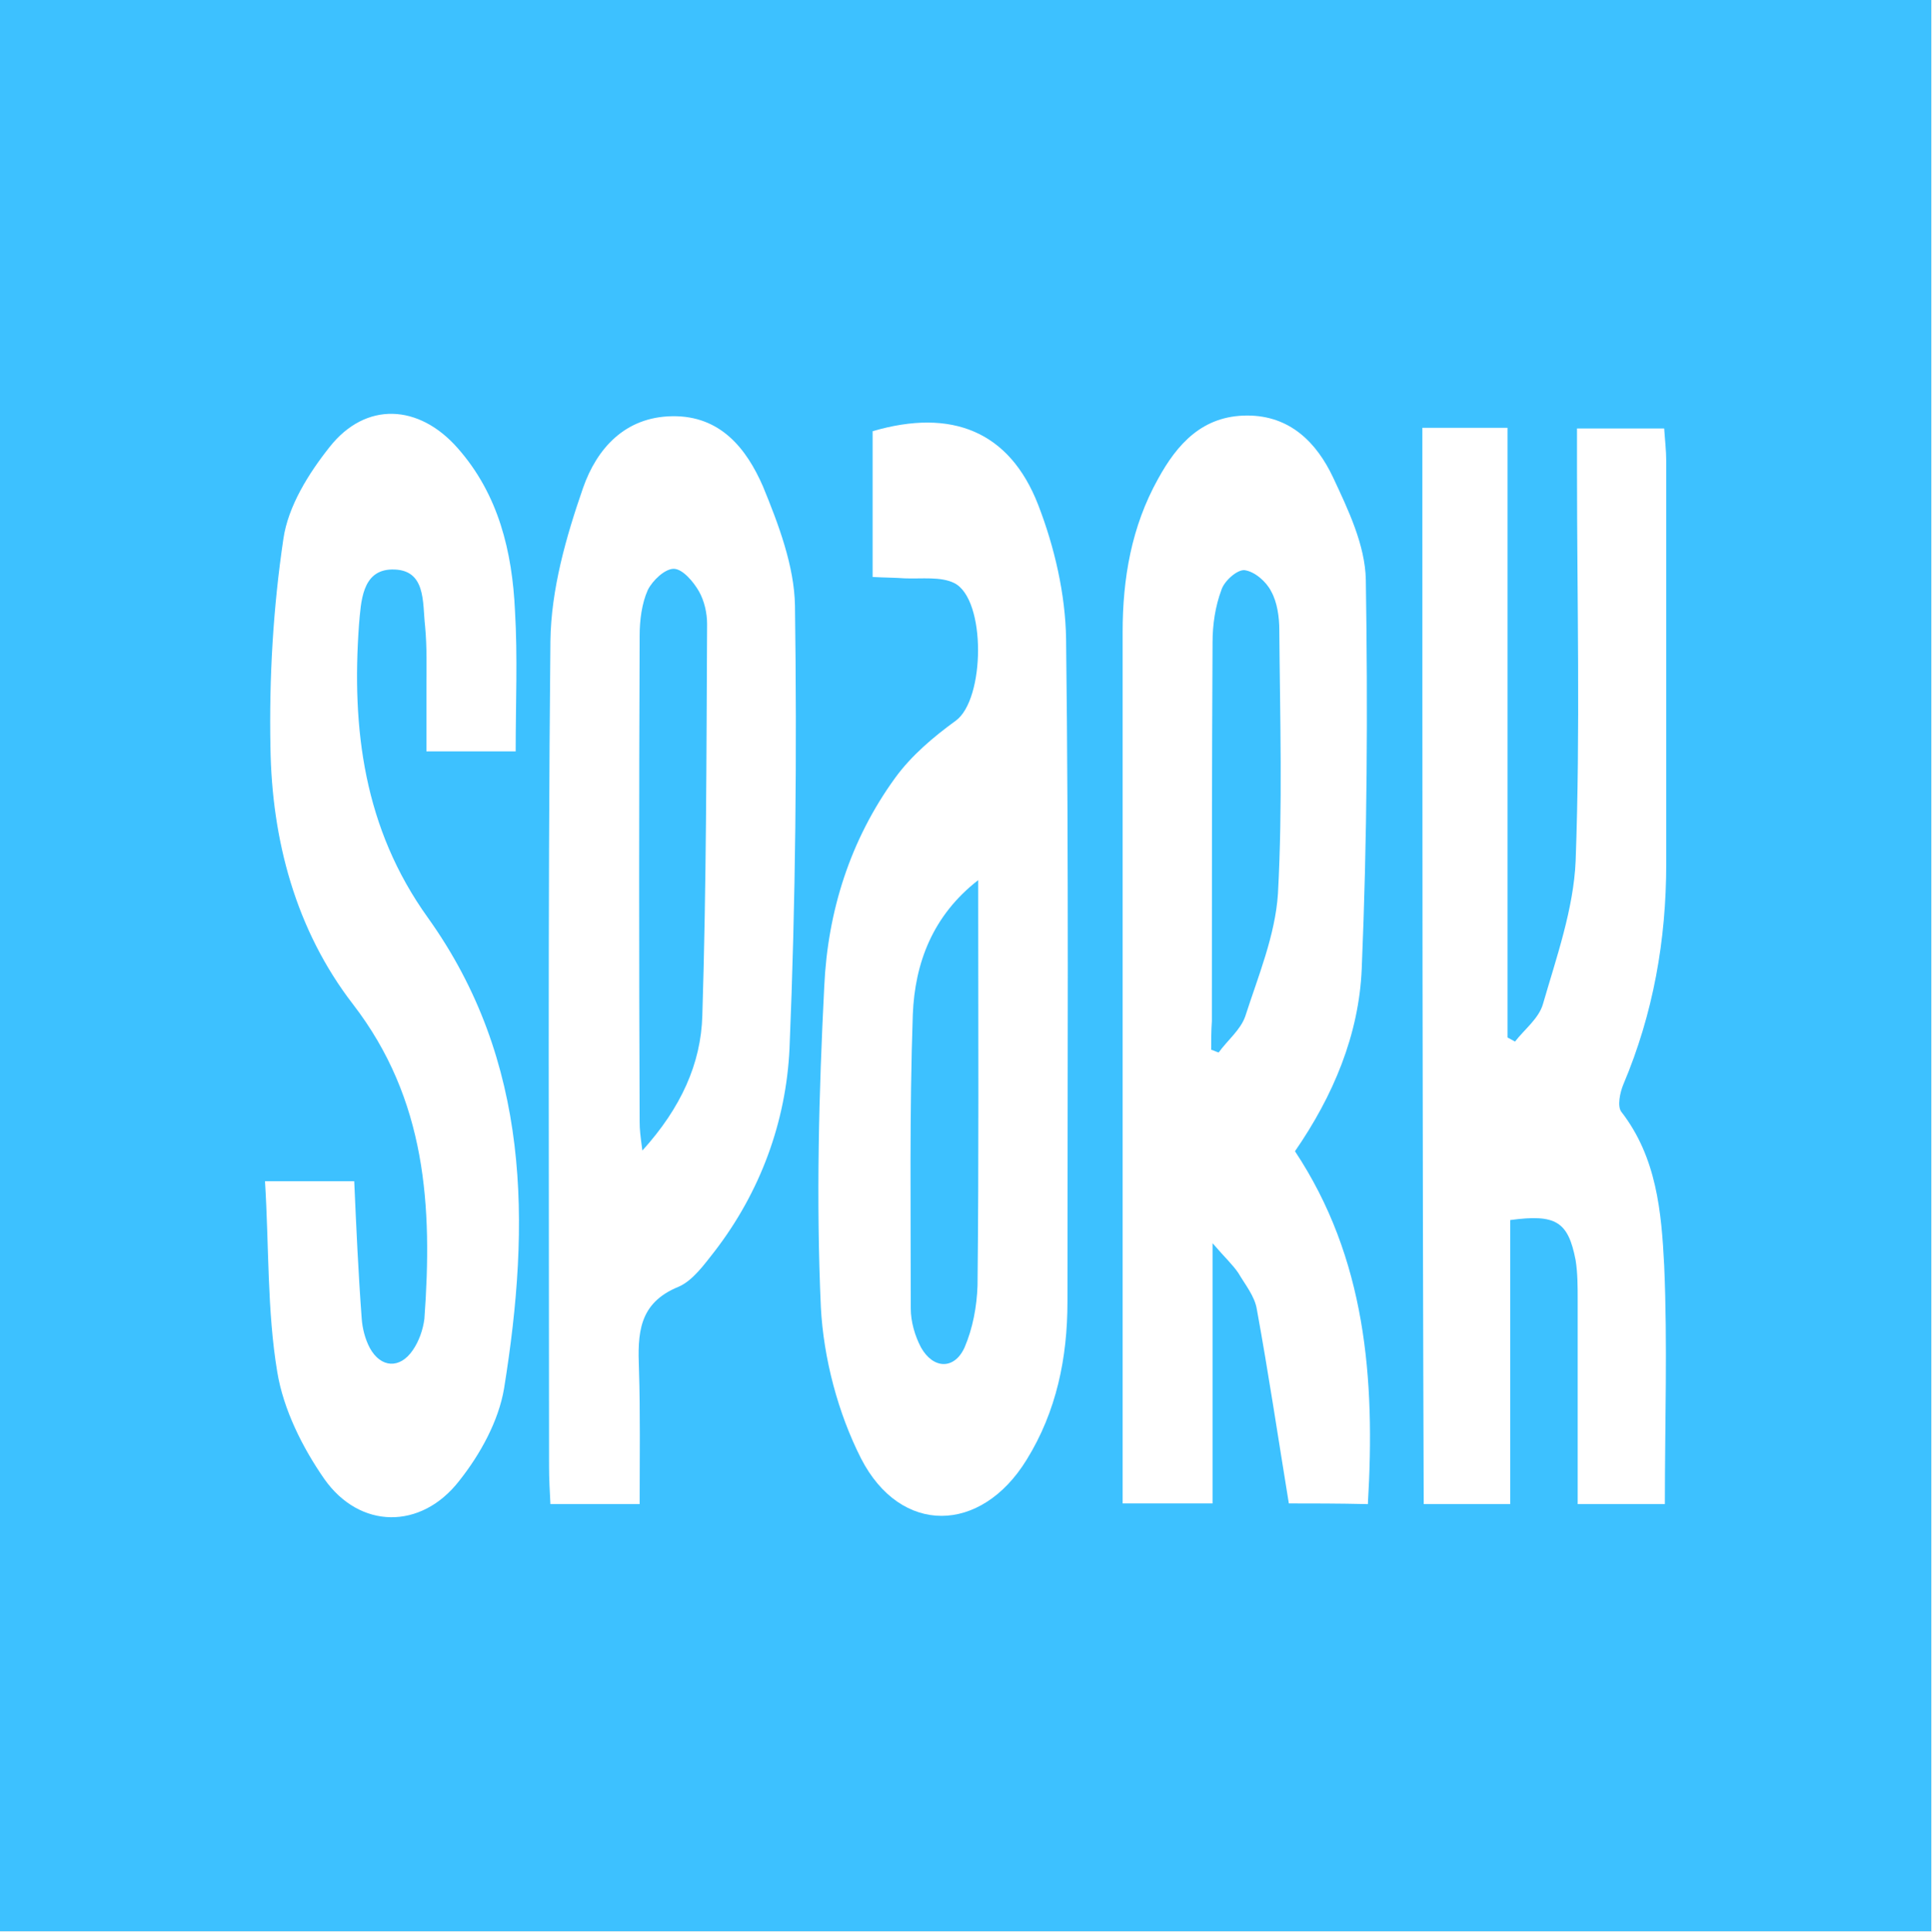
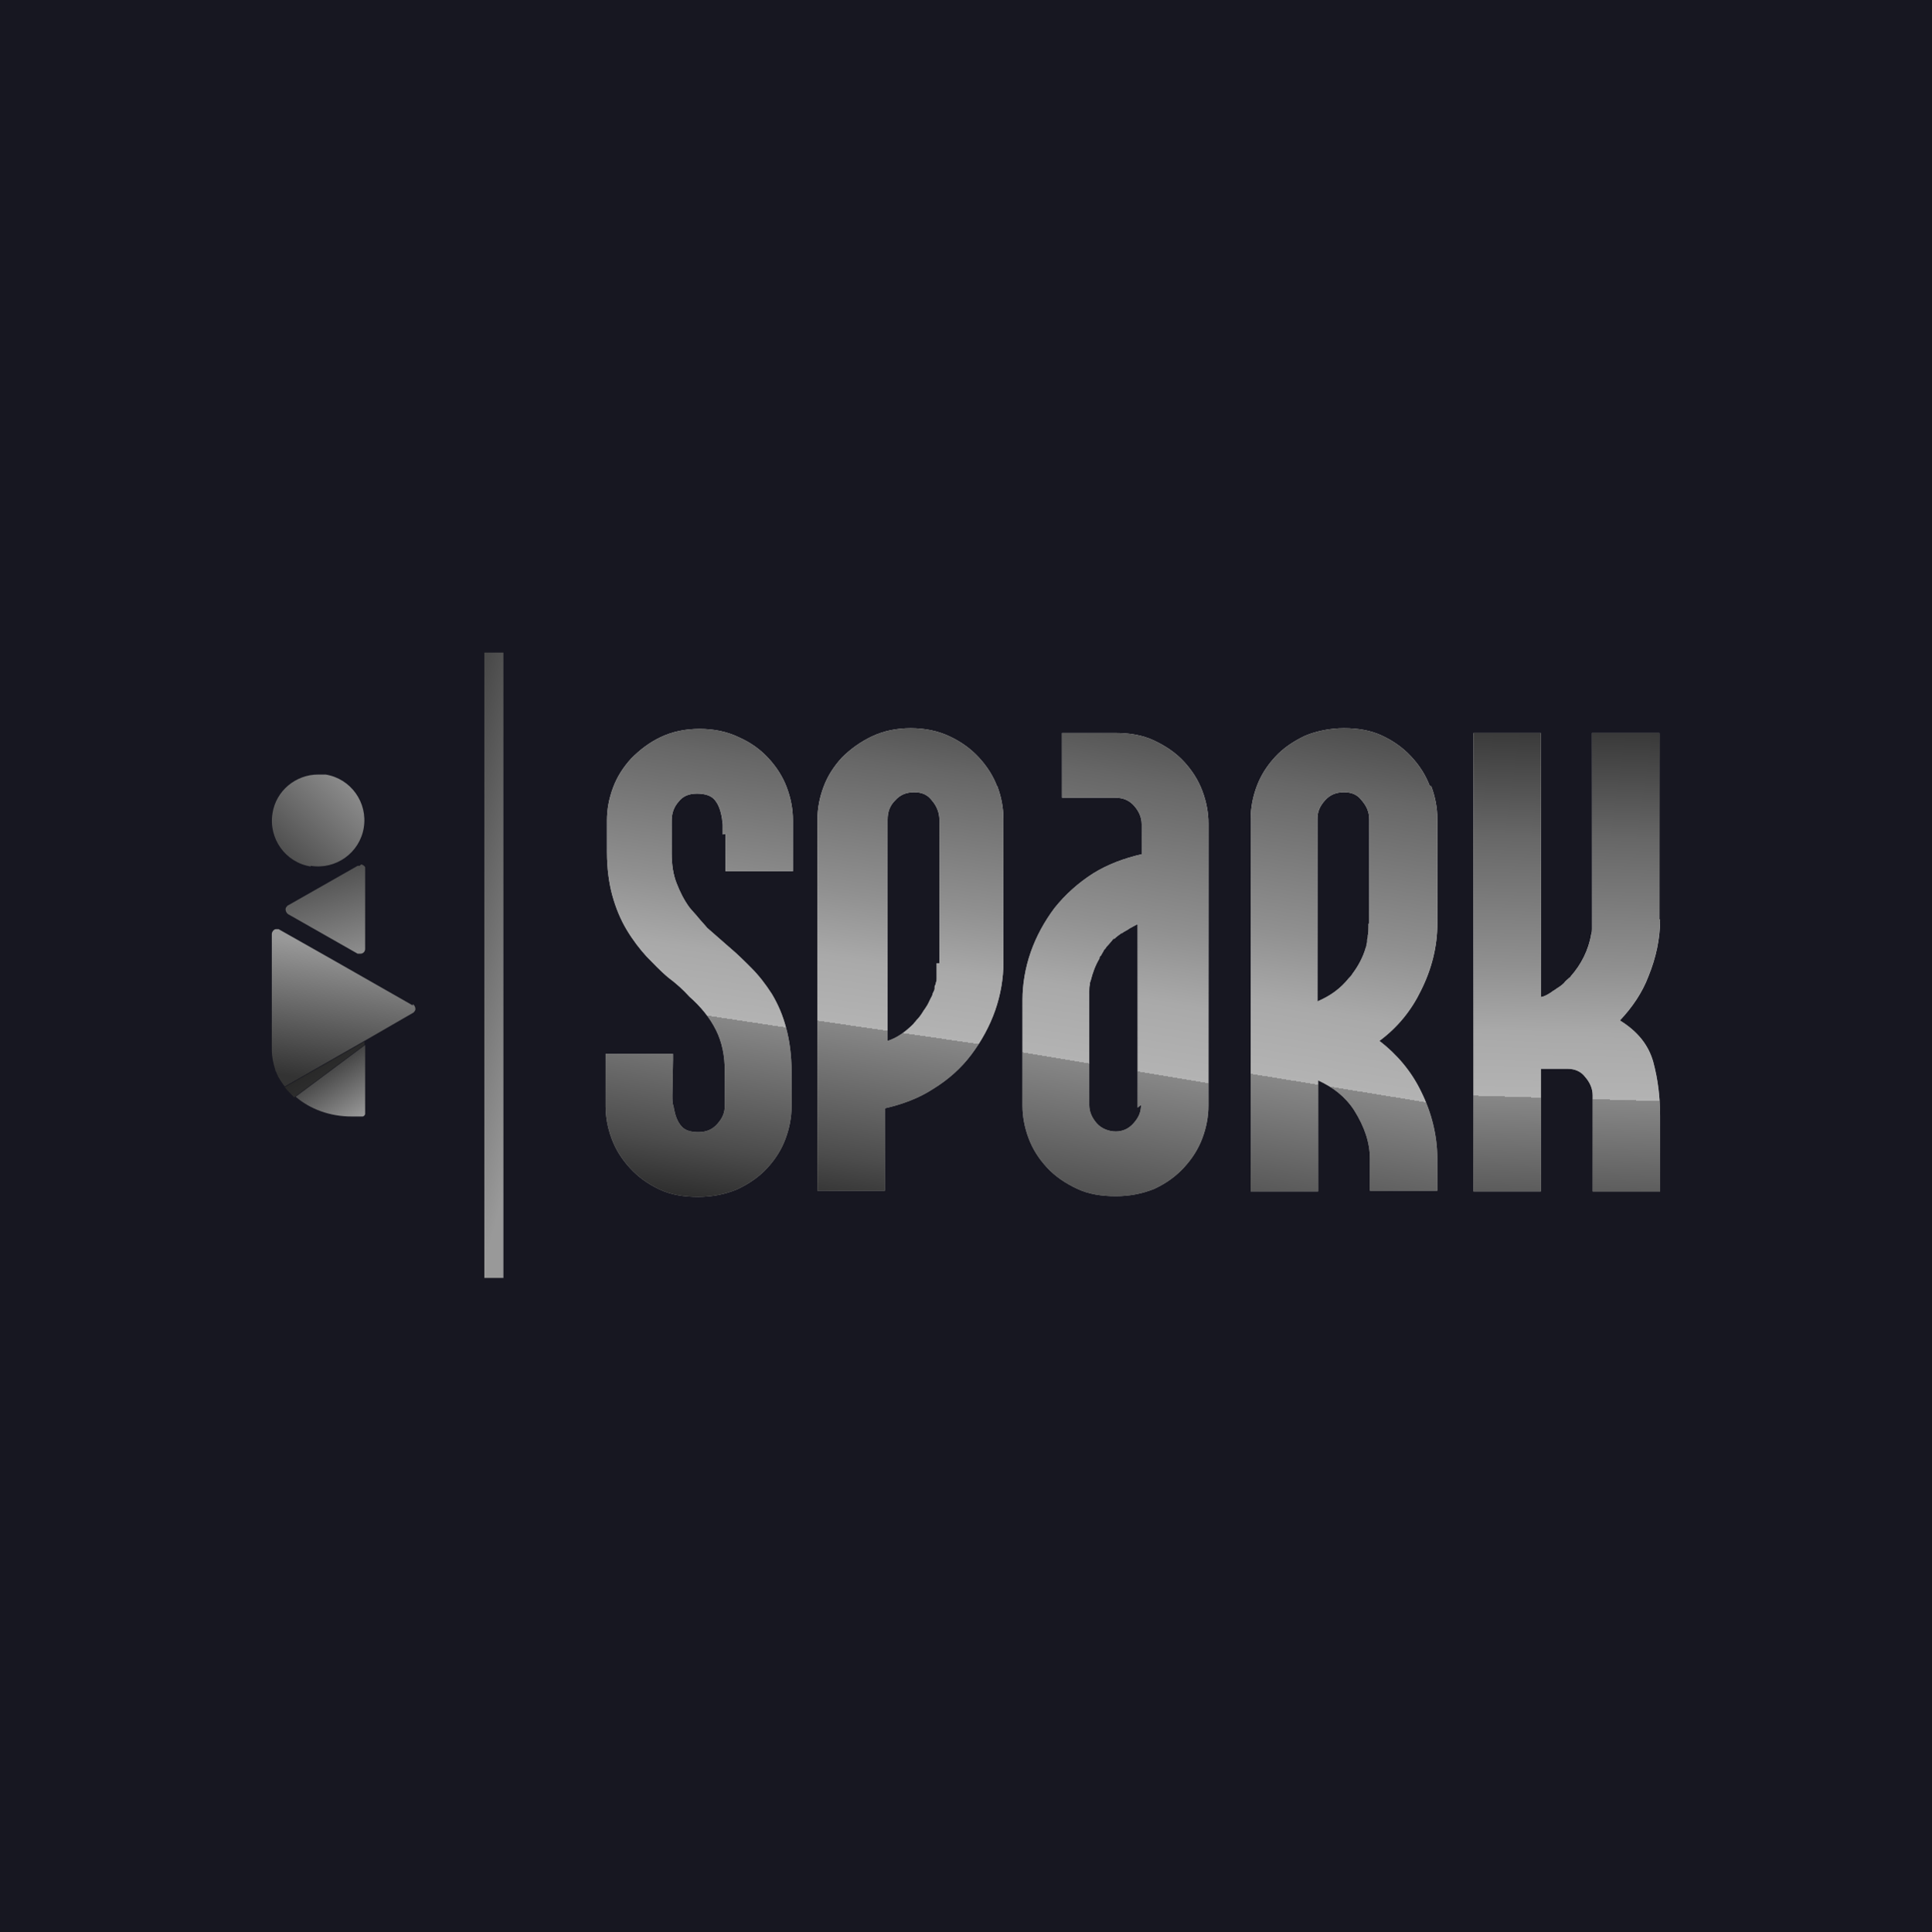
- <svg xmlns="http://www.w3.org/2000/svg" version="1.1" id="Vrstva_1" x="0px" y="0px" viewBox="0 0 283.5 283.5" style="enable-background:new 0 0 283.5 283.5;" xml:space="preserve">
-   <style type="text/css">
- 	.st0{fill:#3DC1FF;}
- 	.st1{fill:#FFFFFF;}
- </style>
-   <rect class="st0" width="283.5" height="283.5" />
+ <svg xmlns="http://www.w3.org/2000/svg" xmlns:xlink="http://www.w3.org/1999/xlink" version="1.1" viewBox="0 0 283.5 283.5">
+   <defs>
+     <style>
+       .cls-1 {
+         fill: url(#Nepojmenovaný_přechod_5-4);
+       }
+ 
+       .cls-2 {
+         fill: url(#Nepojmenovaný_přechod_5-2);
+       }
+ 
+       .cls-3 {
+         fill: url(#Nepojmenovaný_přechod_5-3);
+       }
+ 
+       .cls-4 {
+         fill: url(#Nepojmenovaný_přechod_5-5);
+       }
+ 
+       .cls-5 {
+         fill: url(#Nepojmenovaný_přechod_16-3);
+       }
+ 
+       .cls-6 {
+         fill: url(#Nepojmenovaný_přechod_16-2);
+       }
+ 
+       .cls-7 {
+         fill: url(#Nepojmenovaný_přechod_16-5);
+       }
+ 
+       .cls-8 {
+         fill: url(#Nepojmenovaný_přechod_16-4);
+       }
+ 
+       .cls-9 {
+         fill: url(#Nepojmenovaný_přechod_11-2);
+       }
+ 
+       .cls-10 {
+         fill: url(#Nepojmenovaný_přechod_11-3);
+       }
+ 
+       .cls-11 {
+         fill: url(#Nepojmenovaný_přechod_11-4);
+       }
+ 
+       .cls-12 {
+         fill: url(#Nepojmenovaný_přechod_16);
+       }
+ 
+       .cls-13 {
+         fill: url(#Nepojmenovaný_přechod_11);
+       }
+ 
+       .cls-14 {
+         fill: url(#Nepojmenovaný_přechod_6);
+       }
+ 
+       .cls-15 {
+         fill: url(#Nepojmenovaný_přechod_5);
+       }
+ 
+       .cls-16 {
+         fill: url(#Nepojmenovaný_přechod_8);
+       }
+ 
+       .cls-17 {
+         fill: #171721;
+       }
+     </style>
+     <linearGradient id="Nepojmenovaný_přechod_5" data-name="Nepojmenovaný přechod 5" x1="91" y1="110" x2="121.5" y2="200.2" gradientTransform="translate(0 286) scale(1 -1)" gradientUnits="userSpaceOnUse">
+       <stop offset="0" stop-color="#999" />
+       <stop offset=".2" stop-color="#9b9b9b" />
+       <stop offset=".3" stop-color="#a3a3a3" />
+       <stop offset=".4" stop-color="#b2b2b2" />
+       <stop offset=".5" stop-color="#c6c6c6" />
+       <stop offset=".5" stop-color="#ccc" />
+       <stop offset=".6" stop-color="#ccc" />
+       <stop offset="1" stop-color="#ccc" />
+     </linearGradient>
+     <linearGradient id="Nepojmenovaný_přechod_5-2" data-name="Nepojmenovaný přechod 5" x1="119.2" y1="106.9" x2="147.4" y2="199.5" xlink:href="#Nepojmenovaný_přechod_5" />
+     <linearGradient id="Nepojmenovaný_přechod_5-3" data-name="Nepojmenovaný přechod 5" x1="191.9" y1="107.1" x2="205.3" y2="189.4" xlink:href="#Nepojmenovaný_přechod_5" />
+     <linearGradient id="Nepojmenovaný_přechod_5-4" data-name="Nepojmenovaný přechod 5" x1="155.7" y1="109.5" x2="177.5" y2="191.4" xlink:href="#Nepojmenovaný_přechod_5" />
+     <linearGradient id="Nepojmenovaný_přechod_5-5" data-name="Nepojmenovaný přechod 5" x1="228.9" y1="109.8" x2="231" y2="182.3" xlink:href="#Nepojmenovaný_přechod_5" />
+     <linearGradient id="Nepojmenovaný_přechod_6" data-name="Nepojmenovaný přechod 6" x1="54.5" y1="149" x2="146.3" y2="124.9" gradientTransform="translate(0 286) scale(1 -1)" gradientUnits="userSpaceOnUse">
+       <stop offset="0" stop-color="#333" />
+       <stop offset=".3" stop-color="#999" />
+     </linearGradient>
+     <linearGradient id="Nepojmenovaný_přechod_11" data-name="Nepojmenovaný přechod 11" x1="47.2" y1="130.6" x2="66" y2="101.3" gradientTransform="translate(0 286) scale(1 -1)" gradientUnits="userSpaceOnUse">
+       <stop offset="0" stop-color="#333" />
+       <stop offset=".3" stop-color="#999" />
+     </linearGradient>
+     <linearGradient id="Nepojmenovaný_přechod_8" data-name="Nepojmenovaný přechod 8" x1="50.1" y1="125.8" x2="44" y2="135.7" gradientTransform="translate(0 286) scale(1 -1)" gradientUnits="userSpaceOnUse">
+       <stop offset="0" stop-color="#333" />
+       <stop offset="1" stop-color="#1a1a1a" />
+     </linearGradient>
+     <linearGradient id="Nepojmenovaný_přechod_11-2" data-name="Nepojmenovaný přechod 11" x1="45.3" y1="163.5" x2="65.1" y2="95.5" xlink:href="#Nepojmenovaný_přechod_11" />
+     <linearGradient id="Nepojmenovaný_přechod_11-3" data-name="Nepojmenovaný přechod 11" x1="48.1" y1="127.2" x2="57.6" y2="192.9" xlink:href="#Nepojmenovaný_přechod_11" />
+     <linearGradient id="Nepojmenovaný_přechod_11-4" data-name="Nepojmenovaný přechod 11" x1="37.3" y1="156.1" x2="92" y2="211.5" xlink:href="#Nepojmenovaný_přechod_11" />
+     <linearGradient id="Nepojmenovaný_přechod_16" data-name="Nepojmenovaný přechod 16" x1="97.3" y1="109" x2="111.6" y2="203.2" gradientTransform="translate(0 286) scale(1 -1)" gradientUnits="userSpaceOnUse">
+       <stop offset="0" stop-color="#1a1a1a" />
+       <stop offset="0" stop-color="#272727" />
+       <stop offset=".1" stop-color="#4c4c4c" />
+       <stop offset=".3" stop-color="#878787" />
+       <stop offset=".3" stop-color="#b3b3b3" />
+       <stop offset=".4" stop-color="#a9a9a9" />
+       <stop offset=".5" stop-color="#909090" />
+       <stop offset=".7" stop-color="#676767" />
+       <stop offset=".9" stop-color="#2f2f2f" />
+       <stop offset="1" stop-color="#000" />
+     </linearGradient>
+     <linearGradient id="Nepojmenovaný_přechod_16-2" data-name="Nepojmenovaný přechod 16" x1="126.6" y1="105.9" x2="140.5" y2="201.6" xlink:href="#Nepojmenovaný_přechod_16" />
+     <linearGradient id="Nepojmenovaný_přechod_16-3" data-name="Nepojmenovaný přechod 16" x1="189.9" y1="94.8" x2="207.1" y2="200.5" xlink:href="#Nepojmenovaný_přechod_16" />
+     <linearGradient id="Nepojmenovaný_přechod_16-4" data-name="Nepojmenovaný přechod 16" x1="157.9" y1="98.1" x2="175.2" y2="202.3" xlink:href="#Nepojmenovaný_přechod_16" />
+     <linearGradient id="Nepojmenovaný_přechod_16-5" data-name="Nepojmenovaný přechod 16" x1="228.5" y1="96.1" x2="231.3" y2="191.7" xlink:href="#Nepojmenovaný_přechod_16" />
+   </defs>
  <g>
-     <g>
-       <path class="st1" d="M189.2,220.7c-1.6-9.8-3-19.2-4.7-28.5c-0.3-1.9-1.7-3.6-2.7-5.3c-0.8-1.2-1.9-2.2-3.8-4.4    c0,13.5,0,25.7,0,38.2c-4.6,0-8.5,0-13.2,0c0-1.7,0-3.5,0-5.2c0-40.9,0-81.8,0-122.7c0-7.9,1.3-15.5,5.2-22.5    c2.8-5.1,6.5-9.3,13.1-9.3c6.3,0,10.2,4,12.6,9.1c2.2,4.7,4.7,9.9,4.8,15c0.3,19,0.2,38.1-0.6,57.1c-0.4,9.7-4.2,18.7-9.8,26.8    c10.4,15.7,11.8,33.3,10.7,51.8C196.5,220.7,192.5,220.7,189.2,220.7z M177.8,154.1c0.4,0.1,0.7,0.3,1.1,0.4    c1.3-1.8,3.2-3.3,3.9-5.3c1.9-5.9,4.4-11.9,4.8-18c0.7-12.9,0.3-25.8,0.2-38.7c0-1.9-0.3-4.1-1.2-5.7c-0.7-1.4-2.4-2.9-3.9-3.1    c-1.1-0.1-3,1.6-3.4,2.9c-0.9,2.4-1.3,5.1-1.3,7.7c-0.1,18.5-0.1,37.1-0.1,55.6C177.8,151.3,177.8,152.7,177.8,154.1z" />
-       <path class="st1" d="M208.8,62.8c4.3,0,8.2,0,12.5,0c0,30,0,59.8,0,89.5c0.4,0.2,0.7,0.4,1.1,0.6c1.4-1.8,3.5-3.4,4.1-5.5    c2-6.9,4.5-14,4.8-21c0.7-19.2,0.2-38.4,0.2-57.6c0-1.8,0-3.6,0-5.9c4.3,0,8.3,0,12.8,0c0.1,1.6,0.3,3.2,0.3,4.8    c0,19.7,0,39.4,0,59.1c0,11.2-1.9,22-6.3,32.4c-0.5,1.2-0.9,3.2-0.3,4c5.2,6.7,5.9,14.7,6.3,22.6c0.5,11.5,0.1,23.1,0.1,35    c-4.2,0-8.3,0-12.8,0c0-10.1,0-20,0-29.9c0-2,0-4-0.3-5.9c-1.1-5.7-2.9-6.8-9.6-5.9c0,13.8,0,27.6,0,41.7c-4.4,0-8.3,0-12.7,0    C208.8,168.2,208.8,115.7,208.8,62.8z" />
-       <path class="st1" d="M128.1,84.7c0-7.5,0-14.5,0-21.4c11.6-3.4,20.1,0,24.3,10.8c2.4,6.2,4,13.1,4.1,19.7    c0.4,32.4,0.2,64.9,0.2,97.3c0,8.2-1.6,16.1-6,23.2c-6.7,10.9-18.5,11.1-24.3-0.2c-3.4-6.7-5.5-14.7-5.9-22.2    c-0.7-15.7-0.3-31.4,0.5-47.1c0.5-11,3.8-21.5,10.4-30.6c2.4-3.3,5.6-6,8.9-8.4c4.3-3.1,4.5-17.8-0.2-20.2c-2-1-4.8-0.6-7.3-0.7    C131.5,84.8,130,84.8,128.1,84.7z M143.6,129.2c-6.7,5.2-9.3,12.2-9.6,19.7c-0.5,14.4-0.3,28.8-0.3,43.2c0,1.9,0.6,4,1.5,5.7    c1.8,3.2,4.9,3.3,6.4,0c1.2-2.8,1.8-6,1.9-9.1c0.2-18.5,0.1-37.1,0.1-55.6C143.6,131.8,143.6,130.5,143.6,129.2z" />
-       <path class="st1" d="M93.9,220.8c-4.7,0-8.6,0-13.1,0c-0.1-2-0.2-3.7-0.2-5.5c0-40.4-0.2-80.8,0.2-121.2    c0.1-7.6,2.3-15.3,4.8-22.5c2-5.7,6.1-10.4,13.1-10.5c7.1-0.1,10.9,4.8,13.3,10.3c2.3,5.6,4.6,11.7,4.7,17.5    c0.3,21.7,0.1,43.4-0.8,65c-0.5,10.8-4.3,21.1-11,29.8c-1.5,1.9-3.2,4.3-5.3,5.2c-5.9,2.4-6,6.9-5.8,12.1    C94,207.4,93.9,213.9,93.9,220.8z M94.3,168.9c5.7-6.3,8.6-12.8,8.8-19.8c0.6-19.2,0.6-38.3,0.7-57.5c0-1.6-0.4-3.4-1.2-4.8    c-0.8-1.4-2.4-3.3-3.7-3.3c-1.3,0-3.1,1.7-3.8,3.1c-0.9,2-1.2,4.5-1.2,6.7c-0.1,23.8-0.1,47.6,0,71.4    C93.9,165.8,94,166.7,94.3,168.9z" />
-       <path class="st1" d="M62.6,110.3c0-3.1,0-6.1,0-9c0-3.1,0.1-6.3-0.2-9.4c-0.4-3.5,0.2-8.4-4.9-8.3c-4.4,0.1-4.5,4.8-4.8,8.1    c-1.1,15.3,0.7,29.9,10.1,43c15.1,21.1,15.1,44.9,11.2,69.1c-0.8,4.8-3.5,9.7-6.6,13.6c-5.6,7.2-14.6,7.1-19.8-0.3    c-3.2-4.6-6-10.2-6.9-15.7c-1.5-9-1.2-18.4-1.8-28c4.9,0,8.9,0,13.1,0c0.3,6.8,0.6,13.5,1.1,20.2c0.1,1.4,0.5,3,1.2,4.3    c1.6,2.9,4.4,3.1,6.3,0.3c0.9-1.3,1.5-3,1.7-4.6c1.2-16.5,0.3-32.2-10.5-46.2c-8.4-10.9-11.9-24.1-12.1-37.7    c-0.2-10.2,0.4-20.5,1.9-30.6c0.7-4.8,3.7-9.6,6.8-13.5c5.3-6.7,13.1-6.3,18.8,0.2c6,6.8,8,15.2,8.4,23.9    c0.4,6.7,0.1,13.5,0.1,20.6C71.4,110.3,67.3,110.3,62.6,110.3z" />
+     <g id="Vrstva_1">
+       <g id="Vrstva_1-2" data-name="Vrstva_1">
+         <rect class="cls-17" x="-.8" width="285" height="285" />
+         <g>
+           <g id="LOGO_SPARK">
+             <path class="cls-15" d="M106.5,122.4v5.5h9.9s0-7.5,0-7.5c0-1.6-.3-3.2-.9-4.8-.6-1.6-1.5-3-2.7-4.3-1.2-1.3-2.6-2.3-4.4-3.1-1.7-.8-3.6-1.2-5.7-1.2s-4,.4-5.7,1.2c-1.7.8-3.1,1.9-4.3,3.1-1.2,1.3-2.1,2.7-2.7,4.3-.6,1.6-.9,3.2-.9,4.8v4.7c0,2.4.3,4.6.8,6.4.5,1.8,1.2,3.5,2.1,5,.9,1.5,1.9,2.8,2.9,3.9,1,1,2,2.1,3.2,3.1h0c1.2.9,2.2,1.8,3.1,2.8h0c1.7,1.5,3,3.1,3.9,4.9.9,1.8,1.3,3.8,1.3,6.1v5c0,1-.3,1.8-1.1,2.7-.7.8-1.6,1.2-2.8,1.2s-2-.3-2.5-.9c-.6-.7-.9-1.6-1.1-2.7h0c0,0,0-.1,0-.1-.2-.5-.2-1.1-.2-1.6s.1-5.3.1-5.3v-.9s-9.9,0-9.9,0v7.7c0,1.6.3,3.2.9,4.8.6,1.6,1.5,3,2.7,4.3,1.2,1.3,2.6,2.3,4.3,3.1,1.7.8,3.6,1.1,5.7,1.1s4-.4,5.7-1.1c1.7-.8,3.2-1.8,4.4-3.1,1.2-1.3,2.1-2.7,2.7-4.3.6-1.6.9-3.2.9-4.8v-5c0-2.5-.3-4.7-.8-6.5-.5-1.9-1.2-3.5-2.1-5-.9-1.4-1.9-2.7-3-3.8-1-1-2.1-2.1-3.3-3.1l-3.2-2.8c-.4-.5-.9-1-1.3-1.5-.4-.5-.9-1-1.3-1.5-.8-1.1-1.4-2.3-1.9-3.6-.5-1.3-.7-2.7-.7-4.4v-4.7c0-1.1.3-2,1-2.8.6-.8,1.5-1.2,2.7-1.2s2.1.3,2.6.9c.6.7.9,1.6,1.1,2.8,0,.3.1.6.1.9,0,.4,0,.7,0,1.1v.3h0Z" />
+             <path class="cls-2" d="M146.4,115.5c-.6-1.6-1.5-3-2.7-4.3-1.2-1.3-2.6-2.3-4.3-3.1-1.7-.8-3.6-1.2-5.7-1.2s-4,.4-5.7,1.2c-1.7.8-3.2,1.9-4.4,3.1-1.2,1.3-2.1,2.7-2.7,4.3-.6,1.6-.9,3.2-.9,4.8v54.5h9.9v-12.1c2.6-.6,5-1.5,7-2.8,2.3-1.4,4.2-3.1,5.7-5.1,1.5-2,2.7-4.2,3.5-6.5.8-2.3,1.2-4.7,1.2-7v-21.1c0-1.6-.3-3.2-.9-4.8h0ZM137.5,141.4c0,.3,0,.6,0,1,0,0,0,.2,0,.3,0,.2,0,.4,0,.6,0,.1,0,.3,0,.4,0,.2,0,.3-.1.5,0,.2-.1.4-.2.6,0,0,0,.2,0,.3,0,.3-.2.5-.3.8,0,0,0,0,0,0,0,.2-.2.5-.3.7-.2.4-.4.9-.7,1.3-.1.2-.3.4-.4.6,0,0,0,0,0,0h0c-.3.5-.6.9-1,1.3,0,0,0,0,0,0-.1.2-.3.3-.4.5-1.2,1.2-2.5,2.1-3.8,2.5v-32.5c0-1.1.3-2,1.1-2.8.7-.8,1.6-1.2,2.8-1.2s2,.4,2.6,1.2c.7.8,1.1,1.8,1.1,2.8v21.1Z" />
+             <path class="cls-3" d="M209.9,115.4c-.6-1.6-1.5-3-2.7-4.3-1.2-1.3-2.6-2.3-4.3-3.1-1.7-.8-3.6-1.1-5.6-1.1s-4,.4-5.7,1.1c-1.7.8-3.2,1.8-4.4,3.1-1.2,1.3-2.1,2.7-2.7,4.3-.6,1.6-.9,3.2-.9,4.8v54.7h9.9v-16.3c2.2,1,4,2.4,5.3,4.4,1.5,2.4,2.3,4.7,2.3,7.1v4.7h9.9v-4.7c0-3.3-.8-6.7-2.4-9.9-1.4-2.9-3.5-5.4-6.1-7.4,2.7-2,4.7-4.5,6.1-7.4,1.6-3.2,2.4-6.5,2.4-9.8v-15.4c0-1.6-.3-3.2-.9-4.8h0ZM200.9,135.6c0,.1,0,.3,0,.4,0,.4,0,.9-.1,1.3,0,.2,0,.4-.1.6,0,0,0,.2,0,.2,0,.2,0,.3-.1.5,0,.2,0,.3-.1.5-.4,1.4-1.1,2.7-2,3.9-.1.2-.3.4-.5.6-1.2,1.5-2.7,2.6-4.6,3.4v-26.8c0-1,.3-1.8,1.1-2.7.7-.8,1.6-1.2,2.8-1.2s2,.4,2.6,1.2c.7.8,1.1,1.7,1.1,2.7v15.4h0Z" />
+             <path class="cls-1" d="M177.4,120.9c0-1.6-.3-3.2-.9-4.8-.6-1.6-1.5-3-2.7-4.3-1.2-1.3-2.7-2.3-4.4-3.1-1.7-.8-3.6-1.1-5.7-1.1h-7.8v9.5h7.8c1.2,0,2.1.4,2.8,1.2.7.8,1.1,1.7,1.1,2.7v4.4c-2.6.6-5,1.5-7.1,2.8-2.2,1.4-4.1,3.1-5.7,5.1-1.5,2-2.7,4.2-3.5,6.5-.8,2.3-1.2,4.7-1.2,7v15.5c0,1.6.3,3.2.9,4.8.6,1.6,1.5,3,2.7,4.3,1.2,1.3,2.7,2.3,4.4,3.1,1.7.8,3.6,1.1,5.7,1.1s4-.4,5.7-1.1c1.7-.8,3.1-1.8,4.3-3.1,1.2-1.3,2.1-2.7,2.7-4.3.6-1.6.9-3.2.9-4.8v-41.3h0ZM167.5,162.2c0,1-.3,1.8-1.1,2.7-.7.8-1.6,1.2-2.6,1.2s-2.1-.4-2.8-1.2c-.7-.8-1.1-1.7-1.1-2.7v-15.5c0-.4,0-.8,0-1.2,0,0,0,0,0,0,0-.3,0-.7.1-1,0-.2,0-.3.1-.5.3-1.2.7-2.3,1.3-3.3,0,0,0,0,0-.1,0,0,0-.2.2-.3.1-.2.3-.5.4-.7,0,0,0,0,0,0,0-.1.2-.3.3-.4.1-.2.2-.3.4-.5,0,0,0,0,0,0,.2-.2.4-.5.6-.7,0,0,.1-.2.2-.2,0,0,0,0,.1,0,0,0,0,0,0,0,.3-.3.6-.5,1-.8,0,0,0,0,0,0,0,0,0,0,.1,0,.2-.2.5-.3.8-.5,0,0,.2-.1.3-.2,0,0,0,0,0,0,.4-.2.7-.4,1.1-.6,0,0,0,0,.1,0v26.9h0Z" />
+             <path class="cls-4" d="M243.6,135v-27.4h-9.9v27.4c0,.4,0,.7,0,1.1,0,.1,0,.2,0,.3,0,.2,0,.4-.1.7-.4,2.4-1.5,4.5-3,6.2,0,.1-.2.2-.3.3-.2.2-.5.4-.7.7-.3.3-.6.5-.9.7-.2.1-.4.3-.6.4-.2.1-.4.3-.6.4-.3.2-.7.4-1,.5,0,0-.2,0-.3.1v-38.8h-9.9v67.3h9.9v-18h3.9c1.1,0,2,.4,2.6,1.2.7.8,1.1,1.7,1.1,2.7v14.1h9.9v-11.1c0-2.7-.3-5.3-1-7.9-.7-2.5-2.3-4.5-4.9-6.1,1.8-1.9,3.3-4.1,4.2-6.5,1.1-2.7,1.7-5.5,1.7-8.3h0Z" />
+           </g>
+           <g>
+             <rect id="PASIK" class="cls-14" x="71.1" y="95.8" width="2.8" height="91.8" />
+             <g id="I">
+               <path class="cls-13" d="M51.5,163.9h1.7c.2,0,.4-.2.4-.4v-10.1l-10.2,7.6c2.1,1.8,5,2.9,8.2,2.9Z" />
+               <path class="cls-16" d="M43.3,161l10.2-7.6v-.5l-11.7,6.7c.4.5.9,1,1.4,1.5Z" />
+               <path class="cls-9" d="M52.8,127.1c-.1,0-.2,0-.3,0l-10.2,5.8c-.1,0-.2.2-.3.3-.2.3,0,.8.3,1l10.2,5.8c.1,0,.2,0,.4,0,.4,0,.7-.3.7-.7v-11.7c0-.1,0-.2,0-.3-.1-.2-.4-.4-.6-.4Z" />
+               <path class="cls-10" d="M60.6,147.6l-11.4-6.5-8.3-4.7c-.1,0-.2,0-.3,0h0s0,0-.1,0c-.3,0-.6.4-.6.7v17c0,1,.2,2,.5,2.9,0,.2.1.3.2.5,0,0,0,0,0,0,0,.2.2.3.2.5,0,0,0,0,0,0,.3.5.6,1,1,1.5h0s11.7-6.7,11.7-6.7l7.1-4.1c.1,0,.2-.2.3-.3.2-.3,0-.8-.3-1h0Z" />
+               <path class="cls-11" d="M45.6,127.1c3.7.6,7.2-1.9,7.8-5.6.6-3.7-1.9-7.2-5.6-7.8-.4,0-.7,0-1.1,0-3.3,0-6.2,2.4-6.7,5.7-.6,3.7,1.9,7.2,5.6,7.8Z" />
+             </g>
+           </g>
+           <g id="LOGO_SPARK-2">
+             <path class="cls-12" d="M106.5,122.4v5.5h9.9s0-7.5,0-7.5c0-1.6-.3-3.2-.9-4.8-.6-1.6-1.5-3-2.7-4.3-1.2-1.3-2.6-2.3-4.4-3.1-1.7-.8-3.6-1.2-5.7-1.2s-4,.4-5.7,1.2c-1.7.8-3.1,1.9-4.3,3.1-1.2,1.3-2.1,2.7-2.7,4.3-.6,1.6-.9,3.2-.9,4.8v4.7c0,2.4.3,4.6.8,6.4.5,1.8,1.2,3.5,2.1,5,.9,1.5,1.9,2.8,2.9,3.9,1,1,2,2.1,3.2,3.1h0c1.2.9,2.2,1.8,3.1,2.8h0c1.7,1.5,3,3.1,3.9,4.9.9,1.8,1.3,3.8,1.3,6.1v5c0,1-.3,1.8-1.1,2.7-.7.8-1.6,1.2-2.8,1.2s-2-.3-2.5-.9c-.6-.7-.9-1.6-1.1-2.7h0c0,0,0-.1,0-.1-.2-.5-.2-1.1-.2-1.6s.1-5.3.1-5.3v-.9s-9.9,0-9.9,0v7.7c0,1.6.3,3.2.9,4.8.6,1.6,1.5,3,2.7,4.3,1.2,1.3,2.6,2.3,4.3,3.1,1.7.8,3.6,1.1,5.7,1.1s4-.4,5.7-1.1c1.7-.8,3.2-1.8,4.4-3.1,1.2-1.3,2.1-2.7,2.7-4.3.6-1.6.9-3.2.9-4.8v-5c0-2.5-.3-4.7-.8-6.5-.5-1.9-1.2-3.5-2.1-5-.9-1.4-1.9-2.7-3-3.8-1-1-2.1-2.1-3.3-3.1l-3.2-2.8c-.4-.5-.9-1-1.3-1.5-.4-.5-.9-1-1.3-1.5-.8-1.1-1.4-2.3-1.9-3.6-.5-1.3-.7-2.7-.7-4.4v-4.7c0-1.1.3-2,1-2.8.6-.8,1.5-1.2,2.7-1.2s2.1.3,2.6.9c.6.7.9,1.6,1.1,2.8,0,.3.1.6.1.9,0,.4,0,.7,0,1.1v.3h0Z" />
+             <path class="cls-6" d="M146.4,115.5c-.6-1.6-1.5-3-2.7-4.3-1.2-1.3-2.6-2.3-4.3-3.1-1.7-.8-3.6-1.2-5.7-1.2s-4,.4-5.7,1.2c-1.7.8-3.2,1.9-4.4,3.1-1.2,1.3-2.1,2.7-2.7,4.3-.6,1.6-.9,3.2-.9,4.8v54.5h9.9v-12.1c2.6-.6,5-1.5,7-2.8,2.3-1.4,4.2-3.1,5.7-5.1,1.5-2,2.7-4.2,3.5-6.5.8-2.3,1.2-4.7,1.2-7v-21.1c0-1.6-.3-3.2-.9-4.8h0ZM137.5,141.4c0,.3,0,.6,0,1,0,0,0,.2,0,.3,0,.2,0,.4,0,.6,0,.1,0,.3,0,.4,0,.2,0,.3-.1.5,0,.2-.1.4-.2.6,0,0,0,.2,0,.3,0,.3-.2.5-.3.8,0,0,0,0,0,0,0,.2-.2.5-.3.7-.2.4-.4.9-.7,1.3-.1.2-.3.4-.4.6,0,0,0,0,0,0h0c-.3.5-.6.9-1,1.3,0,0,0,0,0,0-.1.2-.3.3-.4.5-1.2,1.2-2.5,2.1-3.8,2.5v-32.5c0-1.1.3-2,1.1-2.8.7-.8,1.6-1.2,2.8-1.2s2,.4,2.6,1.2c.7.8,1.1,1.8,1.1,2.8v21.1Z" />
+             <path class="cls-5" d="M209.9,115.4c-.6-1.6-1.5-3-2.7-4.3-1.2-1.3-2.6-2.3-4.3-3.1-1.7-.8-3.6-1.1-5.6-1.1s-4,.4-5.7,1.1c-1.7.8-3.2,1.8-4.4,3.1-1.2,1.3-2.1,2.7-2.7,4.3-.6,1.6-.9,3.2-.9,4.8v54.7h9.9v-16.3c2.2,1,4,2.4,5.3,4.4,1.5,2.4,2.3,4.7,2.3,7.1v4.7h9.9v-4.7c0-3.3-.8-6.7-2.4-9.9-1.4-2.9-3.5-5.4-6.1-7.4,2.7-2,4.7-4.5,6.1-7.4,1.6-3.2,2.4-6.5,2.4-9.8v-15.4c0-1.6-.3-3.2-.9-4.8h0ZM200.9,135.6c0,.1,0,.3,0,.4,0,.4,0,.9-.1,1.3,0,.2,0,.4-.1.6,0,0,0,.2,0,.2,0,.2,0,.3-.1.5,0,.2,0,.3-.1.5-.4,1.4-1.1,2.7-2,3.9-.1.2-.3.4-.5.6-1.2,1.5-2.7,2.6-4.6,3.4v-26.8c0-1,.3-1.8,1.1-2.7.7-.8,1.6-1.2,2.8-1.2s2,.4,2.6,1.2c.7.8,1.1,1.7,1.1,2.7v15.4h0Z" />
+             <path class="cls-8" d="M177.4,120.9c0-1.6-.3-3.2-.9-4.8-.6-1.6-1.5-3-2.7-4.3-1.2-1.3-2.7-2.3-4.4-3.1-1.7-.8-3.6-1.1-5.7-1.1h-7.8v9.5h7.8c1.2,0,2.1.4,2.8,1.2.7.8,1.1,1.7,1.1,2.7v4.4c-2.6.6-5,1.5-7.1,2.8-2.2,1.4-4.1,3.1-5.7,5.1-1.5,2-2.7,4.2-3.5,6.5-.8,2.3-1.2,4.7-1.2,7v15.5c0,1.6.3,3.2.9,4.8.6,1.6,1.5,3,2.7,4.3,1.2,1.3,2.7,2.3,4.4,3.1,1.7.8,3.6,1.1,5.7,1.1s4-.4,5.7-1.1c1.7-.8,3.1-1.8,4.3-3.1,1.2-1.3,2.1-2.7,2.7-4.3.6-1.6.9-3.2.9-4.8v-41.3h0ZM167.5,162.2c0,1-.3,1.8-1.1,2.7-.7.8-1.6,1.2-2.6,1.2s-2.1-.4-2.8-1.2c-.7-.8-1.1-1.7-1.1-2.7v-15.5c0-.4,0-.8,0-1.2,0,0,0,0,0,0,0-.3,0-.7.1-1,0-.2,0-.3.1-.5.3-1.2.7-2.3,1.3-3.3,0,0,0,0,0-.1,0,0,0-.2.2-.3.1-.2.3-.5.4-.7,0,0,0,0,0,0,0-.1.2-.3.3-.4.1-.2.2-.3.4-.5,0,0,0,0,0,0,.2-.2.4-.5.6-.7,0,0,.1-.2.2-.2,0,0,0,0,.1,0,0,0,0,0,0,0,.3-.3.6-.5,1-.8,0,0,0,0,0,0,0,0,0,0,.1,0,.2-.2.5-.3.8-.5,0,0,.2-.1.3-.2,0,0,0,0,0,0,.4-.2.7-.4,1.1-.6,0,0,0,0,.1,0v26.9h0Z" />
+             <path class="cls-7" d="M243.6,135v-27.4h-9.9v27.4c0,.4,0,.7,0,1.1,0,.1,0,.2,0,.3,0,.2,0,.4-.1.7-.4,2.4-1.5,4.5-3,6.2,0,.1-.2.2-.3.3-.2.2-.5.4-.7.7-.3.3-.6.5-.9.7-.2.1-.4.3-.6.4-.2.1-.4.3-.6.4-.3.2-.7.4-1,.5,0,0-.2,0-.3.1v-38.8h-9.9v67.3h9.9v-18h3.9c1.1,0,2,.4,2.6,1.2.7.8,1.1,1.7,1.1,2.7v14.1h9.9v-11.1c0-2.7-.3-5.3-1-7.9-.7-2.5-2.3-4.5-4.9-6.1,1.8-1.9,3.3-4.1,4.2-6.5,1.1-2.7,1.7-5.5,1.7-8.3h0Z" />
+           </g>
+         </g>
+       </g>
    </g>
  </g>
</svg>
